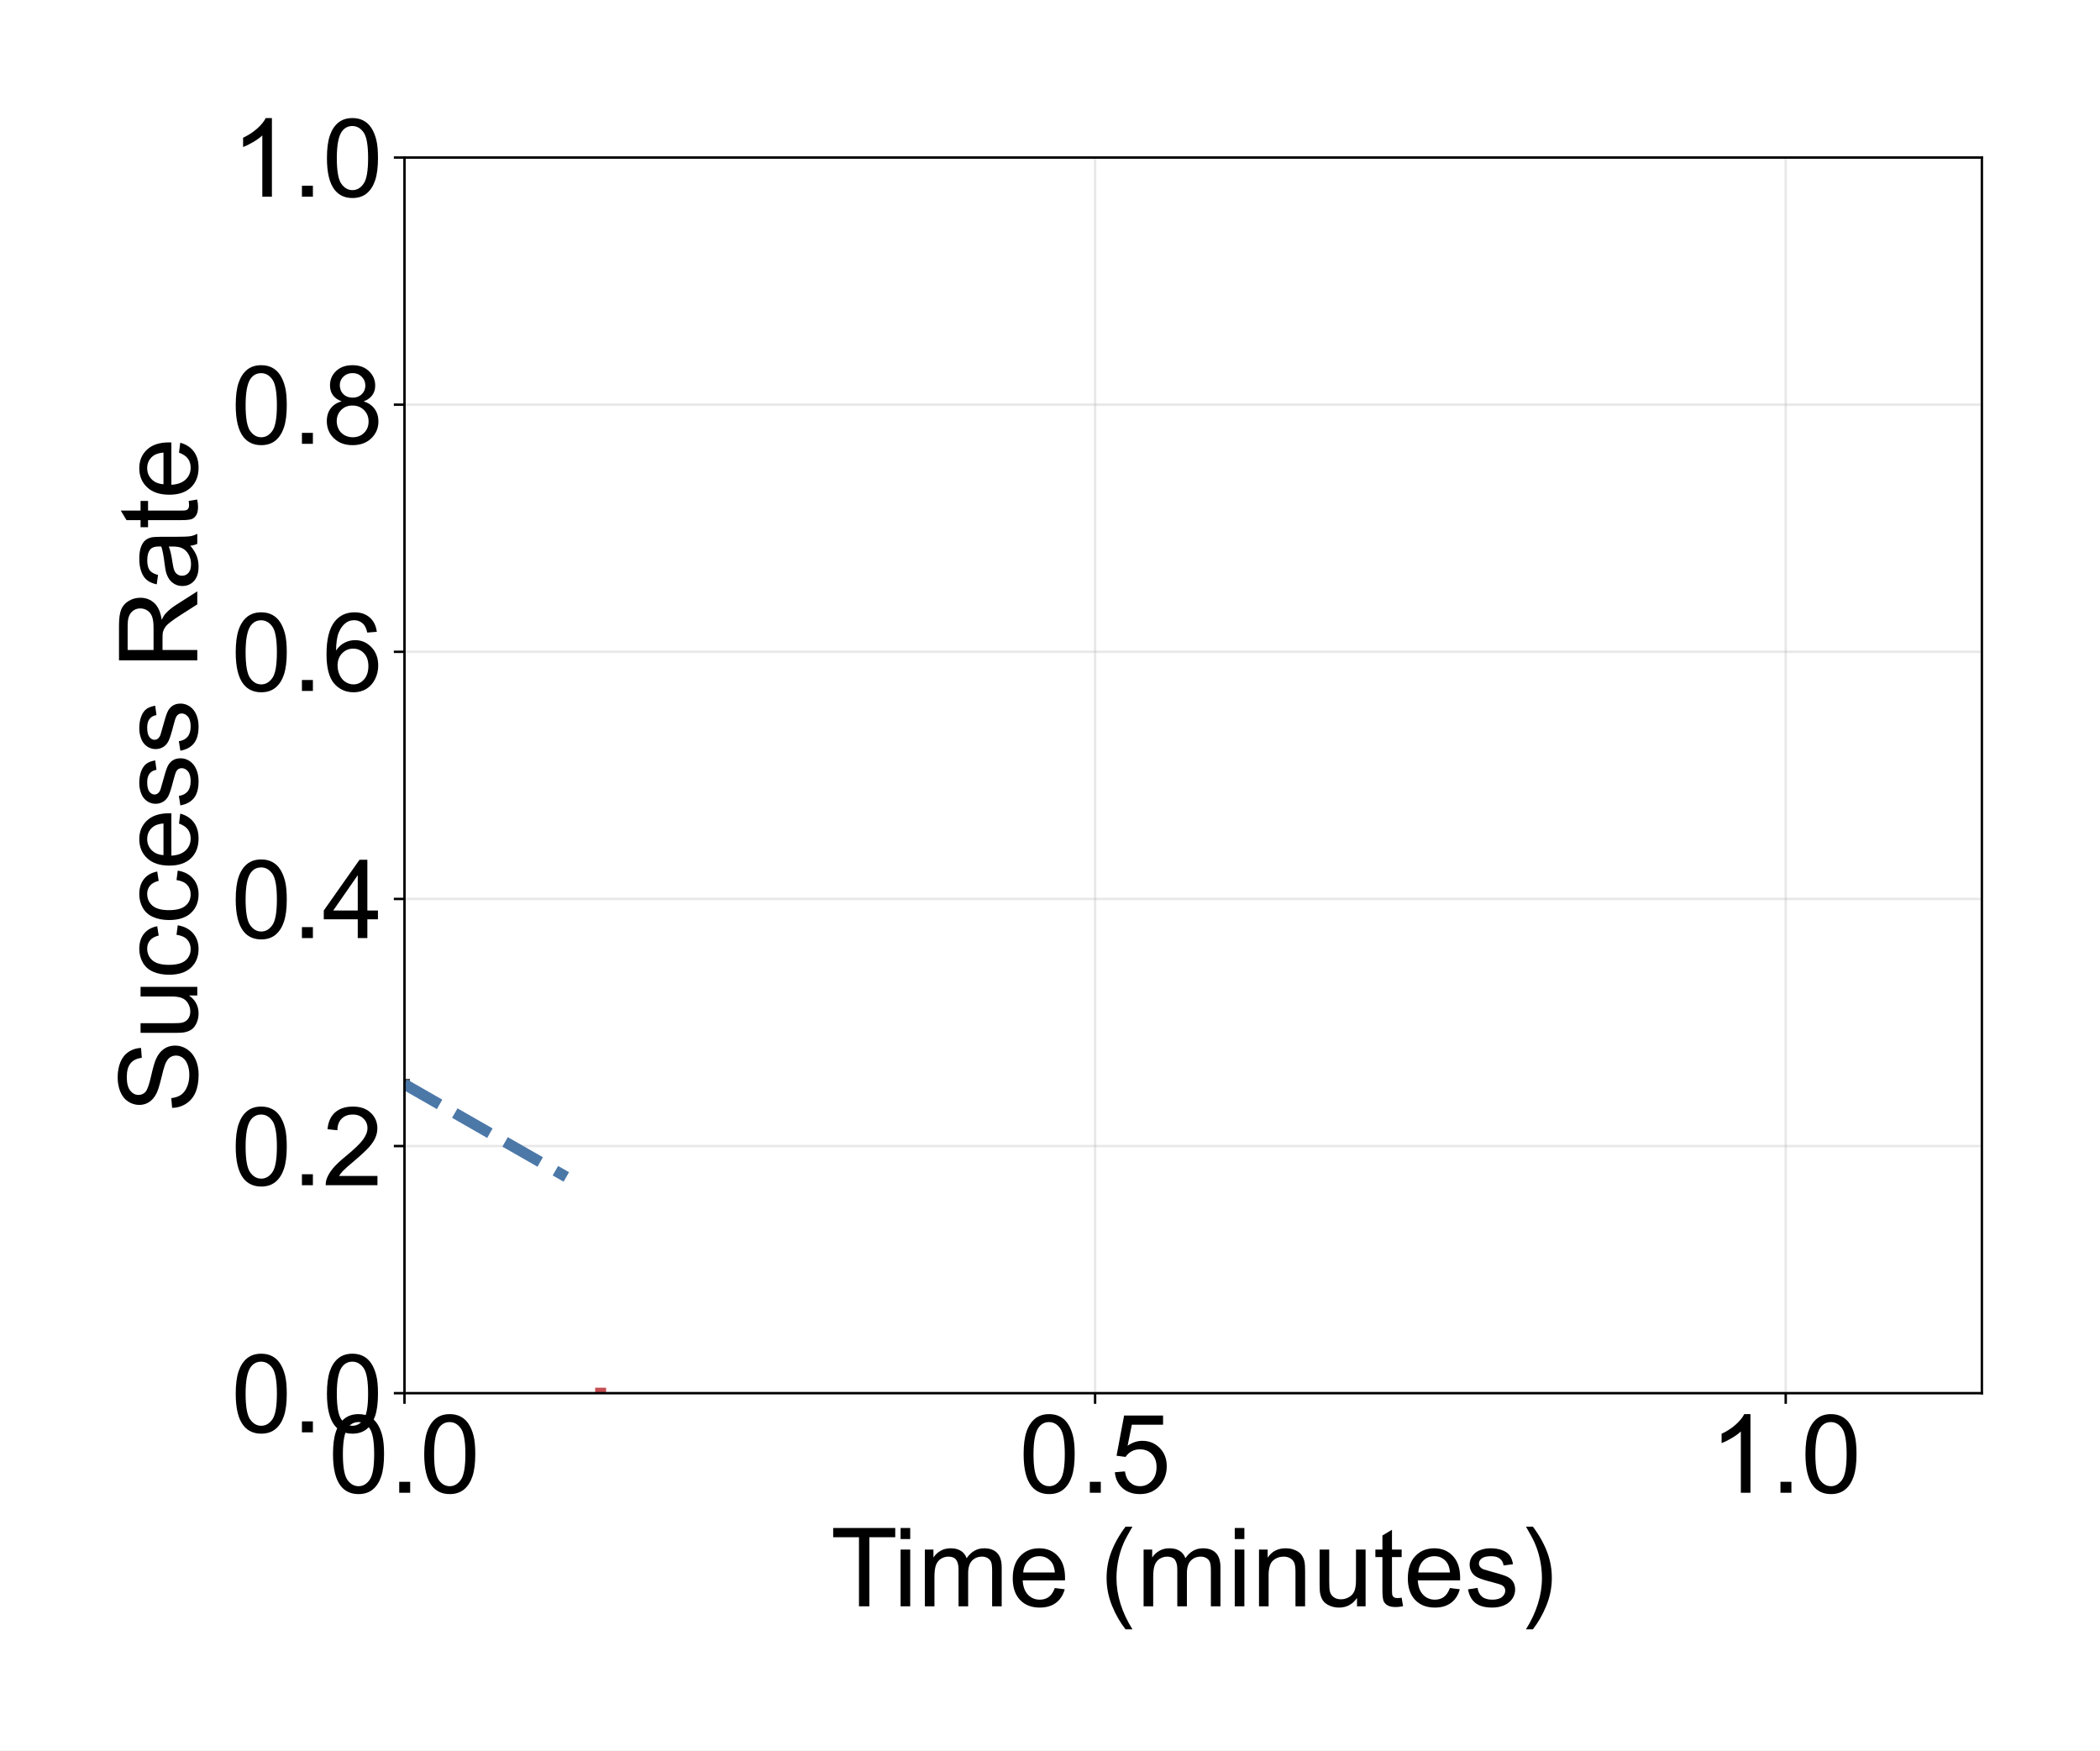
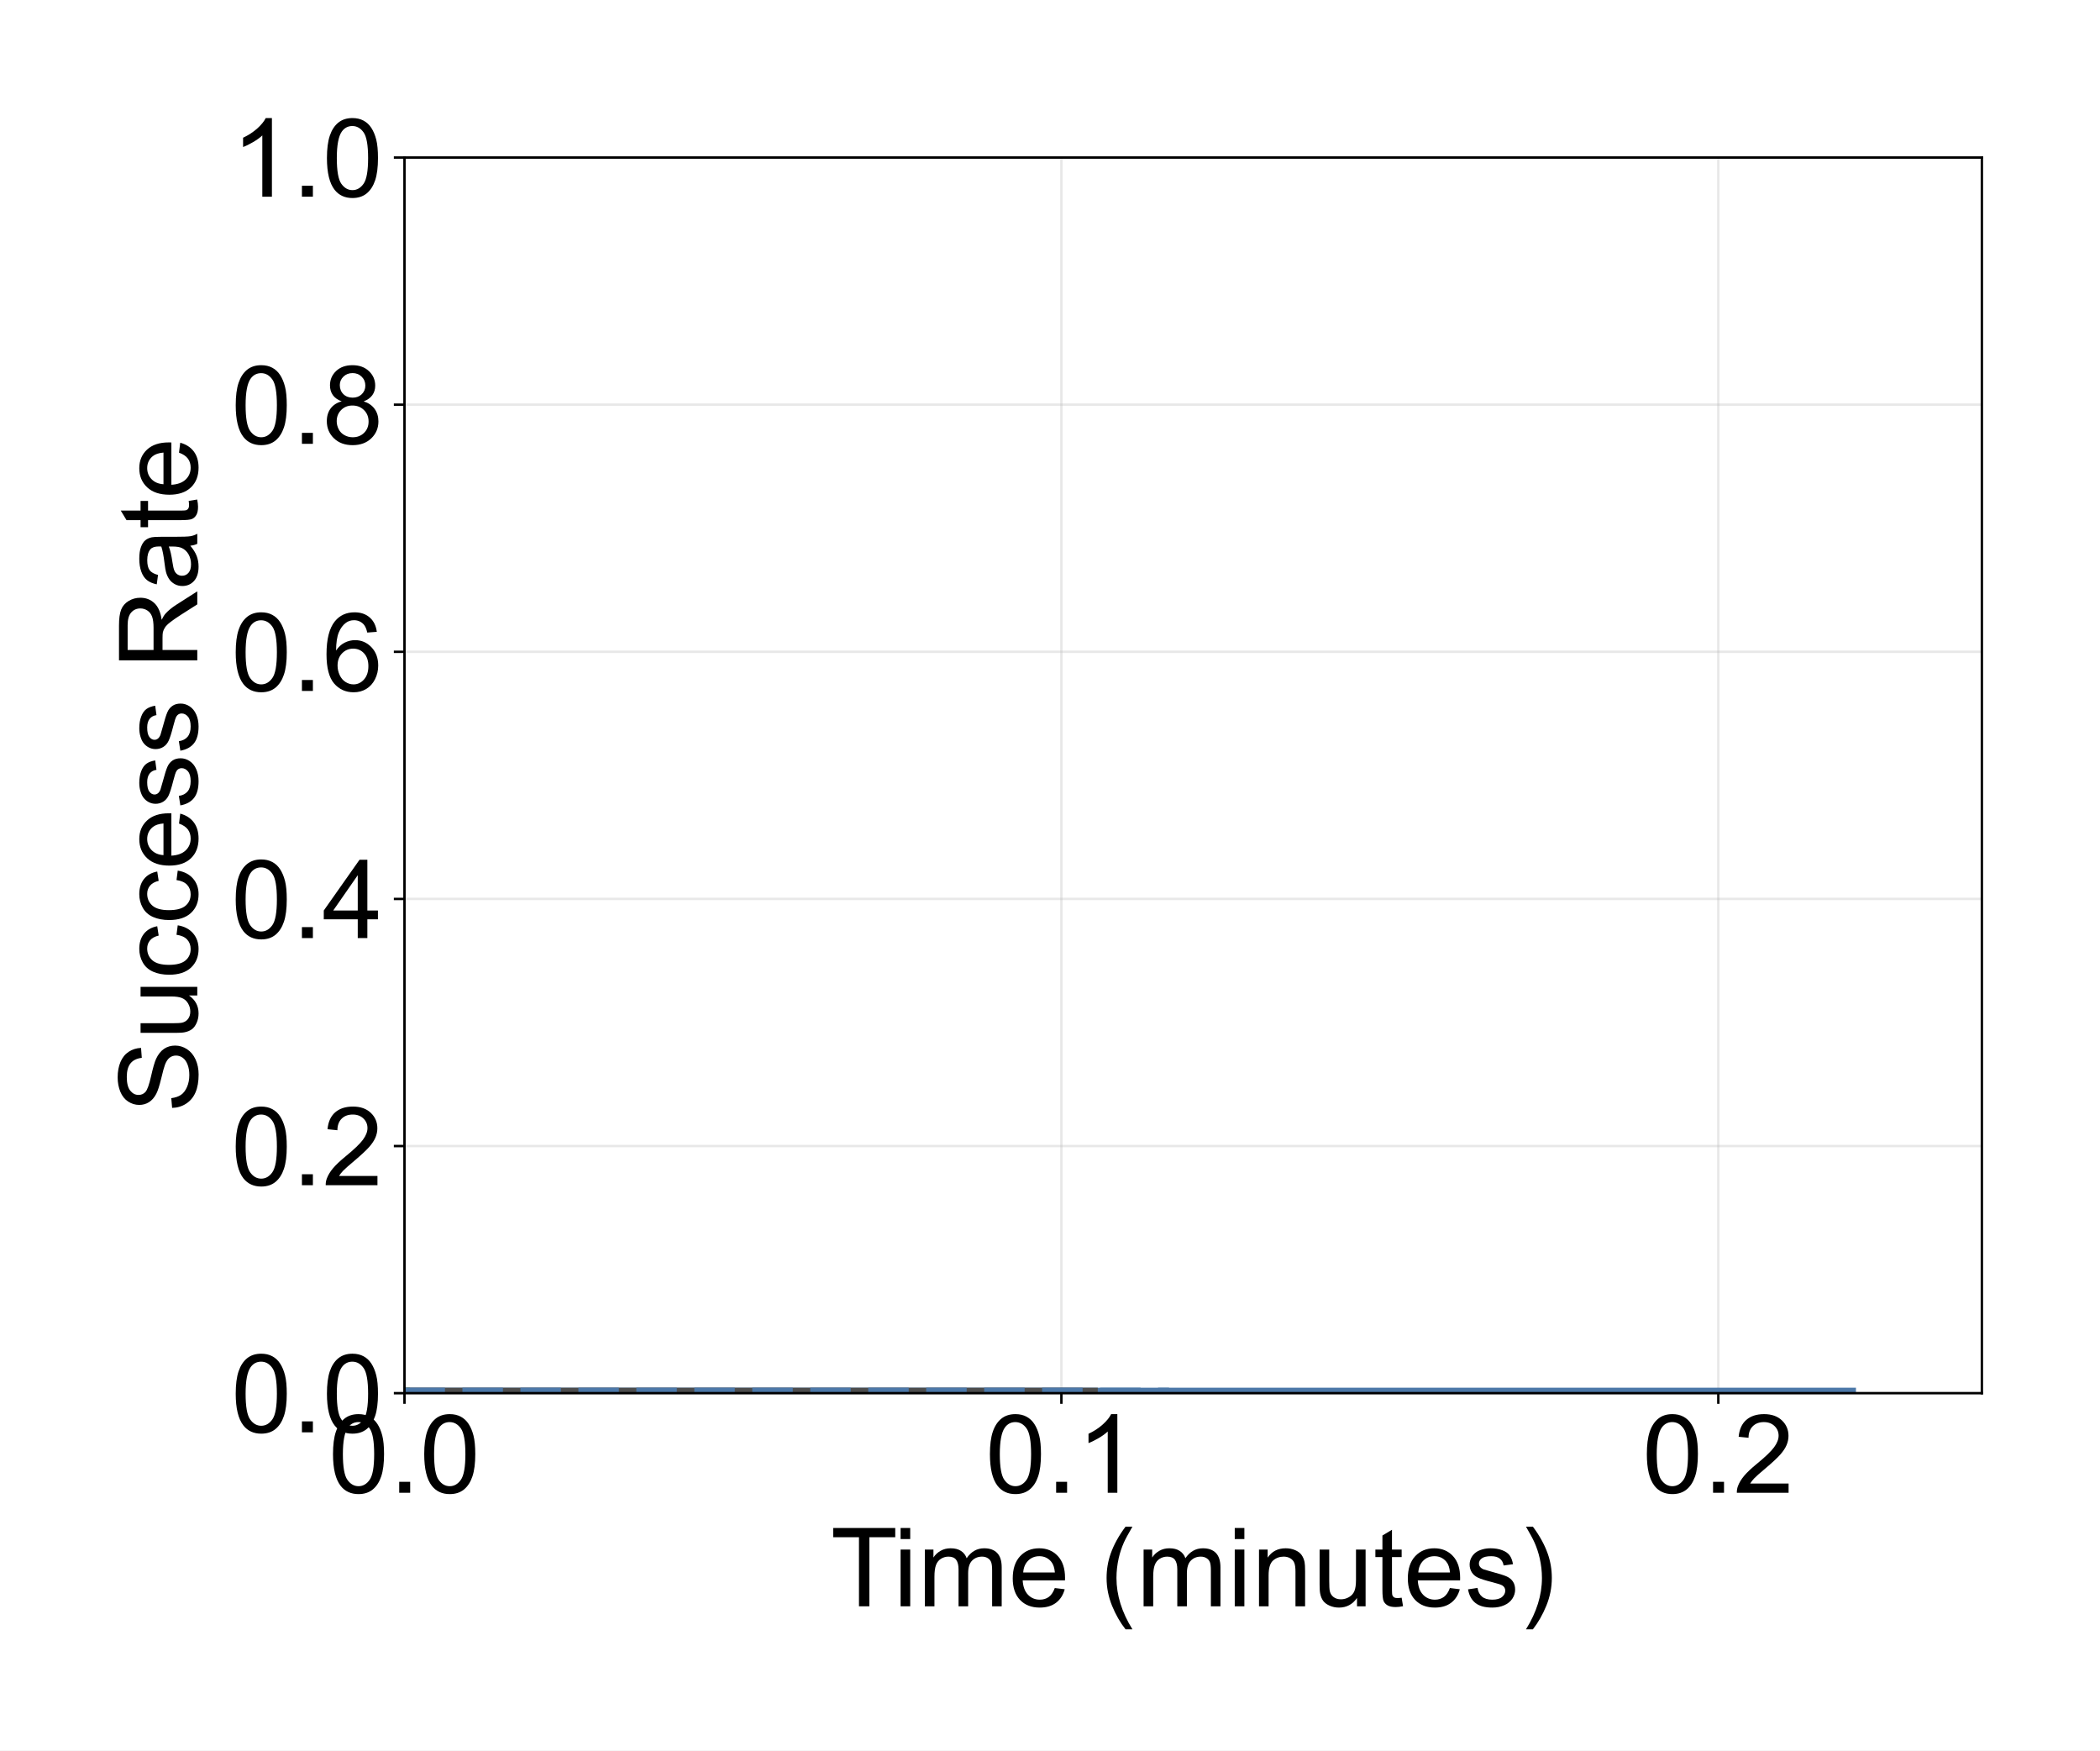
<svg xmlns="http://www.w3.org/2000/svg" xmlns:xlink="http://www.w3.org/1999/xlink" width="691.2pt" height="576pt" viewBox="0 0 691.2 576" version="1.1">
  <defs>
    <style type="text/css">*{stroke-linejoin: round; stroke-linecap: butt}</style>
  </defs>
  <g id="figure_1">
    <g id="patch_1">
      <path d="M 0 576  L 691.2 576  L 691.2 0  L 0 0  z " style="fill: #ffffff" />
    </g>
    <g id="axes_1">
      <g id="patch_2">
        <path d="M 133.13 458.44  L 652.32 458.44  L 652.32 51.84  L 133.13 51.84  z " style="fill: #ffffff" />
      </g>
      <g id="matplotlib.axis_1">
        <g id="xtick_1">
          <g id="line2d_1">
-             <path d="M 133.13 458.44  L 133.13 51.84  " clip-path="url(#p24a0adb6de)" style="fill: none; stroke: #b0b0b0; stroke-opacity: 0.3; stroke-width: 0.8; stroke-linecap: square" />
+             <path d="M 133.13 458.44  L 133.13 51.84  " clip-path="url(#pd64026a9cd)" style="fill: none; stroke: #b0b0b0; stroke-opacity: 0.3; stroke-width: 0.8; stroke-linecap: square" />
          </g>
          <g id="line2d_2">
            <defs>
-               <path id="ma0fd6d5473" d="M 0 0  L 0 3.5  " style="stroke: #000000; stroke-width: 0.8" />
-             </defs>
-             <g>
-               <use xlink:href="#ma0fd6d5473" x="133.13" y="458.44" style="stroke: #000000; stroke-width: 0.8" />
+               <path id="m4ebdef3395" d="M 0 0  L 0 3.5  " style="stroke: #000000; stroke-width: 0.8" />
+             </defs>
+             <g>
+               <use xlink:href="#m4ebdef3395" x="133.13" y="458.44" style="stroke: #000000; stroke-width: 0.8" />
            </g>
          </g>
          <g id="text_1">
            <g transform="translate(108.11 491.2081) scale(0.36 -0.36)">
              <defs>
                <path id="ArialMT-30" d="M 266 2259  Q 266 3072 433 3567  Q 600 4063 929 4331  Q 1259 4600 1759 4600  Q 2128 4600 2406 4451  Q 2684 4303 2865 4023  Q 3047 3744 3150 3342  Q 3253 2941 3253 2259  Q 3253 1453 3087 958  Q 2922 463 2592 192  Q 2263 -78 1759 -78  Q 1097 -78 719 397  Q 266 969 266 2259  z M 844 2259  Q 844 1131 1108 757  Q 1372 384 1759 384  Q 2147 384 2411 759  Q 2675 1134 2675 2259  Q 2675 3391 2411 3762  Q 2147 4134 1753 4134  Q 1366 4134 1134 3806  Q 844 3388 844 2259  z " transform="scale(0.015625)" />
                <path id="ArialMT-2e" d="M 581 0  L 581 641  L 1222 641  L 1222 0  L 581 0  z " transform="scale(0.015625)" />
              </defs>
              <use xlink:href="#ArialMT-30" />
              <use xlink:href="#ArialMT-2e" transform="translate(55.61523 0)" />
              <use xlink:href="#ArialMT-30" transform="translate(83.39844 0)" />
            </g>
          </g>
        </g>
        <g id="xtick_2">
          <g id="line2d_3">
-             <path d="M 360.443 458.44  L 360.443 51.84  " clip-path="url(#p24a0adb6de)" style="fill: none; stroke: #b0b0b0; stroke-opacity: 0.3; stroke-width: 0.8; stroke-linecap: square" />
+             <path d="M 349.352 458.44  L 349.352 51.84  " clip-path="url(#pd64026a9cd)" style="fill: none; stroke: #b0b0b0; stroke-opacity: 0.3; stroke-width: 0.8; stroke-linecap: square" />
          </g>
          <g id="line2d_4">
            <g>
-               <use xlink:href="#ma0fd6d5473" x="360.443" y="458.44" style="stroke: #000000; stroke-width: 0.8" />
+               <use xlink:href="#m4ebdef3395" x="349.352" y="458.44" style="stroke: #000000; stroke-width: 0.8" />
            </g>
          </g>
          <g id="text_2">
-             <g transform="translate(335.4226 491.2081) scale(0.36 -0.36)">
-               <defs>
-                 <path id="ArialMT-35" d="M 266 1200  L 856 1250  Q 922 819 1161 601  Q 1400 384 1738 384  Q 2144 384 2425 690  Q 2706 997 2706 1503  Q 2706 1984 2436 2262  Q 2166 2541 1728 2541  Q 1456 2541 1237 2417  Q 1019 2294 894 2097  L 366 2166  L 809 4519  L 3088 4519  L 3088 3981  L 1259 3981  L 1013 2750  Q 1425 3038 1878 3038  Q 2478 3038 2890 2622  Q 3303 2206 3303 1553  Q 3303 931 2941 478  Q 2500 -78 1738 -78  Q 1113 -78 717 272  Q 322 622 266 1200  z " transform="scale(0.015625)" />
-               </defs>
-               <use xlink:href="#ArialMT-30" />
-               <use xlink:href="#ArialMT-2e" transform="translate(55.61523 0)" />
-               <use xlink:href="#ArialMT-35" transform="translate(83.39844 0)" />
+             <g transform="translate(324.3318 491.2081) scale(0.36 -0.36)">
+               <defs>
+                 <path id="ArialMT-31" d="M 2384 0  L 1822 0  L 1822 3584  Q 1619 3391 1289 3197  Q 959 3003 697 2906  L 697 3450  Q 1169 3672 1522 3987  Q 1875 4303 2022 4600  L 2384 4600  L 2384 0  z " transform="scale(0.015625)" />
+               </defs>
+               <use xlink:href="#ArialMT-30" />
+               <use xlink:href="#ArialMT-2e" transform="translate(55.61523 0)" />
+               <use xlink:href="#ArialMT-31" transform="translate(83.39844 0)" />
            </g>
          </g>
        </g>
        <g id="xtick_3">
          <g id="line2d_5">
-             <path d="M 587.755 458.44  L 587.755 51.84  " clip-path="url(#p24a0adb6de)" style="fill: none; stroke: #b0b0b0; stroke-opacity: 0.3; stroke-width: 0.8; stroke-linecap: square" />
+             <path d="M 565.574 458.44  L 565.574 51.84  " clip-path="url(#pd64026a9cd)" style="fill: none; stroke: #b0b0b0; stroke-opacity: 0.3; stroke-width: 0.8; stroke-linecap: square" />
          </g>
          <g id="line2d_6">
            <g>
-               <use xlink:href="#ma0fd6d5473" x="587.755" y="458.44" style="stroke: #000000; stroke-width: 0.8" />
+               <use xlink:href="#m4ebdef3395" x="565.574" y="458.44" style="stroke: #000000; stroke-width: 0.8" />
            </g>
          </g>
          <g id="text_3">
-             <g transform="translate(562.7352 491.2081) scale(0.36 -0.36)">
-               <defs>
-                 <path id="ArialMT-31" d="M 2384 0  L 1822 0  L 1822 3584  Q 1619 3391 1289 3197  Q 959 3003 697 2906  L 697 3450  Q 1169 3672 1522 3987  Q 1875 4303 2022 4600  L 2384 4600  L 2384 0  z " transform="scale(0.015625)" />
-               </defs>
-               <use xlink:href="#ArialMT-31" />
-               <use xlink:href="#ArialMT-2e" transform="translate(55.61523 0)" />
-               <use xlink:href="#ArialMT-30" transform="translate(83.39844 0)" />
+             <g transform="translate(540.5536 491.2081) scale(0.36 -0.36)">
+               <defs>
+                 <path id="ArialMT-32" d="M 3222 541  L 3222 0  L 194 0  Q 188 203 259 391  Q 375 700 629 1000  Q 884 1300 1366 1694  Q 2113 2306 2375 2664  Q 2638 3022 2638 3341  Q 2638 3675 2398 3904  Q 2159 4134 1775 4134  Q 1369 4134 1125 3890  Q 881 3647 878 3216  L 300 3275  Q 359 3922 746 4261  Q 1134 4600 1788 4600  Q 2447 4600 2831 4234  Q 3216 3869 3216 3328  Q 3216 3053 3103 2787  Q 2991 2522 2730 2228  Q 2469 1934 1863 1422  Q 1356 997 1212 845  Q 1069 694 975 541  L 3222 541  z " transform="scale(0.015625)" />
+               </defs>
+               <use xlink:href="#ArialMT-30" />
+               <use xlink:href="#ArialMT-2e" transform="translate(55.61523 0)" />
+               <use xlink:href="#ArialMT-32" transform="translate(83.39844 0)" />
            </g>
          </g>
        </g>
        <g id="text_4">
          <g transform="translate(273.3934 528.57) scale(0.36 -0.36)">
            <defs>
              <path id="ArialMT-54" d="M 1659 0  L 1659 4041  L 150 4041  L 150 4581  L 3781 4581  L 3781 4041  L 2266 4041  L 2266 0  L 1659 0  z " transform="scale(0.015625)" />
              <path id="ArialMT-69" d="M 425 3934  L 425 4581  L 988 4581  L 988 3934  L 425 3934  z M 425 0  L 425 3319  L 988 3319  L 988 0  L 425 0  z " transform="scale(0.015625)" />
              <path id="ArialMT-6d" d="M 422 0  L 422 3319  L 925 3319  L 925 2853  Q 1081 3097 1340 3245  Q 1600 3394 1931 3394  Q 2300 3394 2536 3241  Q 2772 3088 2869 2813  Q 3263 3394 3894 3394  Q 4388 3394 4653 3120  Q 4919 2847 4919 2278  L 4919 0  L 4359 0  L 4359 2091  Q 4359 2428 4304 2576  Q 4250 2725 4106 2815  Q 3963 2906 3769 2906  Q 3419 2906 3187 2673  Q 2956 2441 2956 1928  L 2956 0  L 2394 0  L 2394 2156  Q 2394 2531 2256 2718  Q 2119 2906 1806 2906  Q 1569 2906 1367 2781  Q 1166 2656 1075 2415  Q 984 2175 984 1722  L 984 0  L 422 0  z " transform="scale(0.015625)" />
              <path id="ArialMT-65" d="M 2694 1069  L 3275 997  Q 3138 488 2766 206  Q 2394 -75 1816 -75  Q 1088 -75 661 373  Q 234 822 234 1631  Q 234 2469 665 2931  Q 1097 3394 1784 3394  Q 2450 3394 2872 2941  Q 3294 2488 3294 1666  Q 3294 1616 3291 1516  L 816 1516  Q 847 969 1125 678  Q 1403 388 1819 388  Q 2128 388 2347 550  Q 2566 713 2694 1069  z M 847 1978  L 2700 1978  Q 2663 2397 2488 2606  Q 2219 2931 1791 2931  Q 1403 2931 1139 2672  Q 875 2413 847 1978  z " transform="scale(0.015625)" />
              <path id="ArialMT-20" transform="scale(0.015625)" />
              <path id="ArialMT-28" d="M 1497 -1347  Q 1031 -759 709 28  Q 388 816 388 1659  Q 388 2403 628 3084  Q 909 3875 1497 4659  L 1900 4659  Q 1522 4009 1400 3731  Q 1209 3300 1100 2831  Q 966 2247 966 1656  Q 966 153 1900 -1347  L 1497 -1347  z " transform="scale(0.015625)" />
              <path id="ArialMT-6e" d="M 422 0  L 422 3319  L 928 3319  L 928 2847  Q 1294 3394 1984 3394  Q 2284 3394 2536 3286  Q 2788 3178 2913 3003  Q 3038 2828 3088 2588  Q 3119 2431 3119 2041  L 3119 0  L 2556 0  L 2556 2019  Q 2556 2363 2490 2533  Q 2425 2703 2258 2804  Q 2091 2906 1866 2906  Q 1506 2906 1245 2678  Q 984 2450 984 1813  L 984 0  L 422 0  z " transform="scale(0.015625)" />
              <path id="ArialMT-75" d="M 2597 0  L 2597 488  Q 2209 -75 1544 -75  Q 1250 -75 995 37  Q 741 150 617 320  Q 494 491 444 738  Q 409 903 409 1263  L 409 3319  L 972 3319  L 972 1478  Q 972 1038 1006 884  Q 1059 663 1231 536  Q 1403 409 1656 409  Q 1909 409 2131 539  Q 2353 669 2445 892  Q 2538 1116 2538 1541  L 2538 3319  L 3100 3319  L 3100 0  L 2597 0  z " transform="scale(0.015625)" />
              <path id="ArialMT-74" d="M 1650 503  L 1731 6  Q 1494 -44 1306 -44  Q 1000 -44 831 53  Q 663 150 594 308  Q 525 466 525 972  L 525 2881  L 113 2881  L 113 3319  L 525 3319  L 525 4141  L 1084 4478  L 1084 3319  L 1650 3319  L 1650 2881  L 1084 2881  L 1084 941  Q 1084 700 1114 631  Q 1144 563 1211 522  Q 1278 481 1403 481  Q 1497 481 1650 503  z " transform="scale(0.015625)" />
              <path id="ArialMT-73" d="M 197 991  L 753 1078  Q 800 744 1014 566  Q 1228 388 1613 388  Q 2000 388 2187 545  Q 2375 703 2375 916  Q 2375 1106 2209 1216  Q 2094 1291 1634 1406  Q 1016 1563 777 1677  Q 538 1791 414 1992  Q 291 2194 291 2438  Q 291 2659 392 2848  Q 494 3038 669 3163  Q 800 3259 1026 3326  Q 1253 3394 1513 3394  Q 1903 3394 2198 3281  Q 2494 3169 2634 2976  Q 2775 2784 2828 2463  L 2278 2388  Q 2241 2644 2061 2787  Q 1881 2931 1553 2931  Q 1166 2931 1000 2803  Q 834 2675 834 2503  Q 834 2394 903 2306  Q 972 2216 1119 2156  Q 1203 2125 1616 2013  Q 2213 1853 2448 1751  Q 2684 1650 2818 1456  Q 2953 1263 2953 975  Q 2953 694 2789 445  Q 2625 197 2315 61  Q 2006 -75 1616 -75  Q 969 -75 630 194  Q 291 463 197 991  z " transform="scale(0.015625)" />
              <path id="ArialMT-29" d="M 791 -1347  L 388 -1347  Q 1322 153 1322 1656  Q 1322 2244 1188 2822  Q 1081 3291 891 3722  Q 769 4003 388 4659  L 791 4659  Q 1378 3875 1659 3084  Q 1900 2403 1900 1659  Q 1900 816 1576 28  Q 1253 -759 791 -1347  z " transform="scale(0.015625)" />
            </defs>
            <use xlink:href="#ArialMT-54" />
            <use xlink:href="#ArialMT-69" transform="translate(57.33398 0)" />
            <use xlink:href="#ArialMT-6d" transform="translate(79.55078 0)" />
            <use xlink:href="#ArialMT-65" transform="translate(162.8516 0)" />
            <use xlink:href="#ArialMT-20" transform="translate(218.4668 0)" />
            <use xlink:href="#ArialMT-28" transform="translate(246.25 0)" />
            <use xlink:href="#ArialMT-6d" transform="translate(279.5508 0)" />
            <use xlink:href="#ArialMT-69" transform="translate(362.8516 0)" />
            <use xlink:href="#ArialMT-6e" transform="translate(385.0684 0)" />
            <use xlink:href="#ArialMT-75" transform="translate(440.6836 0)" />
            <use xlink:href="#ArialMT-74" transform="translate(496.2988 0)" />
            <use xlink:href="#ArialMT-65" transform="translate(524.082 0)" />
            <use xlink:href="#ArialMT-73" transform="translate(579.6973 0)" />
            <use xlink:href="#ArialMT-29" transform="translate(629.6973 0)" />
          </g>
        </g>
      </g>
      <g id="matplotlib.axis_2">
        <g id="ytick_1">
          <g id="line2d_7">
-             <path d="M 133.13 458.44  L 652.32 458.44  " clip-path="url(#p24a0adb6de)" style="fill: none; stroke: #b0b0b0; stroke-opacity: 0.3; stroke-width: 0.8; stroke-linecap: square" />
+             <path d="M 133.13 458.44  L 652.32 458.44  " clip-path="url(#pd64026a9cd)" style="fill: none; stroke: #b0b0b0; stroke-opacity: 0.3; stroke-width: 0.8; stroke-linecap: square" />
          </g>
          <g id="line2d_8">
            <defs>
-               <path id="m2e330f1fea" d="M 0 0  L -3.5 0  " style="stroke: #000000; stroke-width: 0.8" />
-             </defs>
-             <g>
-               <use xlink:href="#m2e330f1fea" x="133.13" y="458.44" style="stroke: #000000; stroke-width: 0.8" />
+               <path id="m0838509b92" d="M 0 0  L -3.5 0  " style="stroke: #000000; stroke-width: 0.8" />
+             </defs>
+             <g>
+               <use xlink:href="#m0838509b92" x="133.13" y="458.44" style="stroke: #000000; stroke-width: 0.8" />
            </g>
          </g>
          <g id="text_5">
            <g transform="translate(76.09 471.3241) scale(0.36 -0.36)">
              <use xlink:href="#ArialMT-30" />
              <use xlink:href="#ArialMT-2e" transform="translate(55.61523 0)" />
              <use xlink:href="#ArialMT-30" transform="translate(83.39844 0)" />
            </g>
          </g>
        </g>
        <g id="ytick_2">
          <g id="line2d_9">
-             <path d="M 133.13 377.12  L 652.32 377.12  " clip-path="url(#p24a0adb6de)" style="fill: none; stroke: #b0b0b0; stroke-opacity: 0.3; stroke-width: 0.8; stroke-linecap: square" />
+             <path d="M 133.13 377.12  L 652.32 377.12  " clip-path="url(#pd64026a9cd)" style="fill: none; stroke: #b0b0b0; stroke-opacity: 0.3; stroke-width: 0.8; stroke-linecap: square" />
          </g>
          <g id="line2d_10">
            <g>
-               <use xlink:href="#m2e330f1fea" x="133.13" y="377.12" style="stroke: #000000; stroke-width: 0.8" />
+               <use xlink:href="#m0838509b92" x="133.13" y="377.12" style="stroke: #000000; stroke-width: 0.8" />
            </g>
          </g>
          <g id="text_6">
            <g transform="translate(76.09 390.0041) scale(0.36 -0.36)">
-               <defs>
-                 <path id="ArialMT-32" d="M 3222 541  L 3222 0  L 194 0  Q 188 203 259 391  Q 375 700 629 1000  Q 884 1300 1366 1694  Q 2113 2306 2375 2664  Q 2638 3022 2638 3341  Q 2638 3675 2398 3904  Q 2159 4134 1775 4134  Q 1369 4134 1125 3890  Q 881 3647 878 3216  L 300 3275  Q 359 3922 746 4261  Q 1134 4600 1788 4600  Q 2447 4600 2831 4234  Q 3216 3869 3216 3328  Q 3216 3053 3103 2787  Q 2991 2522 2730 2228  Q 2469 1934 1863 1422  Q 1356 997 1212 845  Q 1069 694 975 541  L 3222 541  z " transform="scale(0.015625)" />
-               </defs>
              <use xlink:href="#ArialMT-30" />
              <use xlink:href="#ArialMT-2e" transform="translate(55.61523 0)" />
              <use xlink:href="#ArialMT-32" transform="translate(83.39844 0)" />
            </g>
          </g>
        </g>
        <g id="ytick_3">
          <g id="line2d_11">
-             <path d="M 133.13 295.8  L 652.32 295.8  " clip-path="url(#p24a0adb6de)" style="fill: none; stroke: #b0b0b0; stroke-opacity: 0.3; stroke-width: 0.8; stroke-linecap: square" />
+             <path d="M 133.13 295.8  L 652.32 295.8  " clip-path="url(#pd64026a9cd)" style="fill: none; stroke: #b0b0b0; stroke-opacity: 0.3; stroke-width: 0.8; stroke-linecap: square" />
          </g>
          <g id="line2d_12">
            <g>
-               <use xlink:href="#m2e330f1fea" x="133.13" y="295.8" style="stroke: #000000; stroke-width: 0.8" />
+               <use xlink:href="#m0838509b92" x="133.13" y="295.8" style="stroke: #000000; stroke-width: 0.8" />
            </g>
          </g>
          <g id="text_7">
            <g transform="translate(76.09 308.6841) scale(0.36 -0.36)">
              <defs>
                <path id="ArialMT-34" d="M 2069 0  L 2069 1097  L 81 1097  L 81 1613  L 2172 4581  L 2631 4581  L 2631 1613  L 3250 1613  L 3250 1097  L 2631 1097  L 2631 0  L 2069 0  z M 2069 1613  L 2069 3678  L 634 1613  L 2069 1613  z " transform="scale(0.015625)" />
              </defs>
              <use xlink:href="#ArialMT-30" />
              <use xlink:href="#ArialMT-2e" transform="translate(55.61523 0)" />
              <use xlink:href="#ArialMT-34" transform="translate(83.39844 0)" />
            </g>
          </g>
        </g>
        <g id="ytick_4">
          <g id="line2d_13">
-             <path d="M 133.13 214.48  L 652.32 214.48  " clip-path="url(#p24a0adb6de)" style="fill: none; stroke: #b0b0b0; stroke-opacity: 0.3; stroke-width: 0.8; stroke-linecap: square" />
+             <path d="M 133.13 214.48  L 652.32 214.48  " clip-path="url(#pd64026a9cd)" style="fill: none; stroke: #b0b0b0; stroke-opacity: 0.3; stroke-width: 0.8; stroke-linecap: square" />
          </g>
          <g id="line2d_14">
            <g>
-               <use xlink:href="#m2e330f1fea" x="133.13" y="214.48" style="stroke: #000000; stroke-width: 0.8" />
+               <use xlink:href="#m0838509b92" x="133.13" y="214.48" style="stroke: #000000; stroke-width: 0.8" />
            </g>
          </g>
          <g id="text_8">
            <g transform="translate(76.09 227.3641) scale(0.36 -0.36)">
              <defs>
                <path id="ArialMT-36" d="M 3184 3459  L 2625 3416  Q 2550 3747 2413 3897  Q 2184 4138 1850 4138  Q 1581 4138 1378 3988  Q 1113 3794 959 3422  Q 806 3050 800 2363  Q 1003 2672 1297 2822  Q 1591 2972 1913 2972  Q 2475 2972 2870 2558  Q 3266 2144 3266 1488  Q 3266 1056 3080 686  Q 2894 316 2569 119  Q 2244 -78 1831 -78  Q 1128 -78 684 439  Q 241 956 241 2144  Q 241 3472 731 4075  Q 1159 4600 1884 4600  Q 2425 4600 2770 4297  Q 3116 3994 3184 3459  z M 888 1484  Q 888 1194 1011 928  Q 1134 663 1356 523  Q 1578 384 1822 384  Q 2178 384 2434 671  Q 2691 959 2691 1453  Q 2691 1928 2437 2201  Q 2184 2475 1800 2475  Q 1419 2475 1153 2201  Q 888 1928 888 1484  z " transform="scale(0.015625)" />
              </defs>
              <use xlink:href="#ArialMT-30" />
              <use xlink:href="#ArialMT-2e" transform="translate(55.61523 0)" />
              <use xlink:href="#ArialMT-36" transform="translate(83.39844 0)" />
            </g>
          </g>
        </g>
        <g id="ytick_5">
          <g id="line2d_15">
-             <path d="M 133.13 133.16  L 652.32 133.16  " clip-path="url(#p24a0adb6de)" style="fill: none; stroke: #b0b0b0; stroke-opacity: 0.3; stroke-width: 0.8; stroke-linecap: square" />
+             <path d="M 133.13 133.16  L 652.32 133.16  " clip-path="url(#pd64026a9cd)" style="fill: none; stroke: #b0b0b0; stroke-opacity: 0.3; stroke-width: 0.8; stroke-linecap: square" />
          </g>
          <g id="line2d_16">
            <g>
-               <use xlink:href="#m2e330f1fea" x="133.13" y="133.16" style="stroke: #000000; stroke-width: 0.8" />
+               <use xlink:href="#m0838509b92" x="133.13" y="133.16" style="stroke: #000000; stroke-width: 0.8" />
            </g>
          </g>
          <g id="text_9">
            <g transform="translate(76.09 146.0441) scale(0.36 -0.36)">
              <defs>
                <path id="ArialMT-38" d="M 1131 2484  Q 781 2613 612 2850  Q 444 3088 444 3419  Q 444 3919 803 4259  Q 1163 4600 1759 4600  Q 2359 4600 2725 4251  Q 3091 3903 3091 3403  Q 3091 3084 2923 2848  Q 2756 2613 2416 2484  Q 2838 2347 3058 2040  Q 3278 1734 3278 1309  Q 3278 722 2862 322  Q 2447 -78 1769 -78  Q 1091 -78 675 323  Q 259 725 259 1325  Q 259 1772 486 2073  Q 713 2375 1131 2484  z M 1019 3438  Q 1019 3113 1228 2906  Q 1438 2700 1772 2700  Q 2097 2700 2305 2904  Q 2513 3109 2513 3406  Q 2513 3716 2298 3927  Q 2084 4138 1766 4138  Q 1444 4138 1231 3931  Q 1019 3725 1019 3438  z M 838 1322  Q 838 1081 952 856  Q 1066 631 1291 507  Q 1516 384 1775 384  Q 2178 384 2440 643  Q 2703 903 2703 1303  Q 2703 1709 2433 1975  Q 2163 2241 1756 2241  Q 1359 2241 1098 1978  Q 838 1716 838 1322  z " transform="scale(0.015625)" />
              </defs>
              <use xlink:href="#ArialMT-30" />
              <use xlink:href="#ArialMT-2e" transform="translate(55.61523 0)" />
              <use xlink:href="#ArialMT-38" transform="translate(83.39844 0)" />
            </g>
          </g>
        </g>
        <g id="ytick_6">
          <g id="line2d_17">
-             <path d="M 133.13 51.84  L 652.32 51.84  " clip-path="url(#p24a0adb6de)" style="fill: none; stroke: #b0b0b0; stroke-opacity: 0.3; stroke-width: 0.8; stroke-linecap: square" />
+             <path d="M 133.13 51.84  L 652.32 51.84  " clip-path="url(#pd64026a9cd)" style="fill: none; stroke: #b0b0b0; stroke-opacity: 0.3; stroke-width: 0.8; stroke-linecap: square" />
          </g>
          <g id="line2d_18">
            <g>
-               <use xlink:href="#m2e330f1fea" x="133.13" y="51.84" style="stroke: #000000; stroke-width: 0.8" />
+               <use xlink:href="#m0838509b92" x="133.13" y="51.84" style="stroke: #000000; stroke-width: 0.8" />
            </g>
          </g>
          <g id="text_10">
            <g transform="translate(76.09 64.72406) scale(0.36 -0.36)">
              <use xlink:href="#ArialMT-31" />
              <use xlink:href="#ArialMT-2e" transform="translate(55.61523 0)" />
              <use xlink:href="#ArialMT-30" transform="translate(83.39844 0)" />
            </g>
          </g>
        </g>
        <g id="text_11">
          <g transform="translate(64.935 366.1859) rotate(-90) scale(0.36 -0.36)">
            <defs>
              <path id="ArialMT-53" d="M 288 1472  L 859 1522  Q 900 1178 1048 958  Q 1197 738 1509 602  Q 1822 466 2213 466  Q 2559 466 2825 569  Q 3091 672 3220 851  Q 3350 1031 3350 1244  Q 3350 1459 3225 1620  Q 3100 1781 2813 1891  Q 2628 1963 1997 2114  Q 1366 2266 1113 2400  Q 784 2572 623 2826  Q 463 3081 463 3397  Q 463 3744 659 4045  Q 856 4347 1234 4503  Q 1613 4659 2075 4659  Q 2584 4659 2973 4495  Q 3363 4331 3572 4012  Q 3781 3694 3797 3291  L 3216 3247  Q 3169 3681 2898 3903  Q 2628 4125 2100 4125  Q 1550 4125 1298 3923  Q 1047 3722 1047 3438  Q 1047 3191 1225 3031  Q 1400 2872 2139 2705  Q 2878 2538 3153 2413  Q 3553 2228 3743 1945  Q 3934 1663 3934 1294  Q 3934 928 3725 604  Q 3516 281 3123 101  Q 2731 -78 2241 -78  Q 1619 -78 1198 103  Q 778 284 539 648  Q 300 1013 288 1472  z " transform="scale(0.015625)" />
              <path id="ArialMT-63" d="M 2588 1216  L 3141 1144  Q 3050 572 2676 248  Q 2303 -75 1759 -75  Q 1078 -75 664 370  Q 250 816 250 1647  Q 250 2184 428 2587  Q 606 2991 970 3192  Q 1334 3394 1763 3394  Q 2303 3394 2647 3120  Q 2991 2847 3088 2344  L 2541 2259  Q 2463 2594 2264 2762  Q 2066 2931 1784 2931  Q 1359 2931 1093 2626  Q 828 2322 828 1663  Q 828 994 1084 691  Q 1341 388 1753 388  Q 2084 388 2306 591  Q 2528 794 2588 1216  z " transform="scale(0.015625)" />
              <path id="ArialMT-52" d="M 503 0  L 503 4581  L 2534 4581  Q 3147 4581 3465 4457  Q 3784 4334 3975 4021  Q 4166 3709 4166 3331  Q 4166 2844 3850 2509  Q 3534 2175 2875 2084  Q 3116 1969 3241 1856  Q 3506 1613 3744 1247  L 4541 0  L 3778 0  L 3172 953  Q 2906 1366 2734 1584  Q 2563 1803 2427 1890  Q 2291 1978 2150 2013  Q 2047 2034 1813 2034  L 1109 2034  L 1109 0  L 503 0  z M 1109 2559  L 2413 2559  Q 2828 2559 3062 2645  Q 3297 2731 3419 2920  Q 3541 3109 3541 3331  Q 3541 3656 3305 3865  Q 3069 4075 2559 4075  L 1109 4075  L 1109 2559  z " transform="scale(0.015625)" />
              <path id="ArialMT-61" d="M 2588 409  Q 2275 144 1986 34  Q 1697 -75 1366 -75  Q 819 -75 525 192  Q 231 459 231 875  Q 231 1119 342 1320  Q 453 1522 633 1644  Q 813 1766 1038 1828  Q 1203 1872 1538 1913  Q 2219 1994 2541 2106  Q 2544 2222 2544 2253  Q 2544 2597 2384 2738  Q 2169 2928 1744 2928  Q 1347 2928 1158 2789  Q 969 2650 878 2297  L 328 2372  Q 403 2725 575 2942  Q 747 3159 1072 3276  Q 1397 3394 1825 3394  Q 2250 3394 2515 3294  Q 2781 3194 2906 3042  Q 3031 2891 3081 2659  Q 3109 2516 3109 2141  L 3109 1391  Q 3109 606 3145 398  Q 3181 191 3288 0  L 2700 0  Q 2613 175 2588 409  z M 2541 1666  Q 2234 1541 1622 1453  Q 1275 1403 1131 1340  Q 988 1278 909 1158  Q 831 1038 831 891  Q 831 666 1001 516  Q 1172 366 1500 366  Q 1825 366 2078 508  Q 2331 650 2450 897  Q 2541 1088 2541 1459  L 2541 1666  z " transform="scale(0.015625)" />
            </defs>
            <use xlink:href="#ArialMT-53" />
            <use xlink:href="#ArialMT-75" transform="translate(66.69922 0)" />
            <use xlink:href="#ArialMT-63" transform="translate(122.3145 0)" />
            <use xlink:href="#ArialMT-63" transform="translate(172.3145 0)" />
            <use xlink:href="#ArialMT-65" transform="translate(222.3145 0)" />
            <use xlink:href="#ArialMT-73" transform="translate(277.9297 0)" />
            <use xlink:href="#ArialMT-73" transform="translate(327.9297 0)" />
            <use xlink:href="#ArialMT-20" transform="translate(377.9297 0)" />
            <use xlink:href="#ArialMT-52" transform="translate(405.7129 0)" />
            <use xlink:href="#ArialMT-61" transform="translate(477.9297 0)" />
            <use xlink:href="#ArialMT-74" transform="translate(533.5449 0)" />
            <use xlink:href="#ArialMT-65" transform="translate(561.3281 0)" />
          </g>
        </g>
      </g>
      <g id="line2d_19">
-         <path d="M 133.13 356.79  " clip-path="url(#p24a0adb6de)" style="fill: none; stroke: #4d4d4d; stroke-width: 3.6; stroke-linecap: square" />
+         <path d="M 133.13 458.44  L 609.076 458.44  " clip-path="url(#pd64026a9cd)" style="fill: none; stroke: #4c78a8; stroke-width: 3.6; stroke-linecap: square" />
      </g>
      <g id="line2d_20">
-         <path d="M 133.13 356.79  L 186.395 387.285  " clip-path="url(#p24a0adb6de)" style="fill: none; stroke-dasharray: 13.32,5.76; stroke-dashoffset: 0; stroke: #4c78a8; stroke-width: 3.6" />
+         <path d="M 133.13 458.44  " clip-path="url(#pd64026a9cd)" style="fill: none; stroke: #59a14f; stroke-width: 3.6; stroke-linecap: square" />
      </g>
      <g id="line2d_21">
-         <path d="M 133.13 356.79  " clip-path="url(#p24a0adb6de)" style="fill: none; stroke-dasharray: 13.32,5.76; stroke-dashoffset: 0; stroke: #59a14f; stroke-width: 3.6" />
+         <path d="M 133.13 458.44  L 359.52 458.44  " clip-path="url(#pd64026a9cd)" style="fill: none; stroke: #4d4d4d; stroke-width: 3.6; stroke-linecap: square" />
      </g>
      <g id="line2d_22">
-         <path d="M 197.695 458.44  " clip-path="url(#p24a0adb6de)" style="fill: none; stroke: #c44e52; stroke-width: 3.6; stroke-linecap: square" />
+         <path d="M 133.13 458.44  L 384.778 458.44  " clip-path="url(#pd64026a9cd)" style="fill: none; stroke-dasharray: 13.32,5.76; stroke-dashoffset: 0; stroke: #4c78a8; stroke-width: 3.6" />
      </g>
      <g id="patch_3">
        <path d="M 133.13 458.44  L 133.13 51.84  " style="fill: none; stroke: #000000; stroke-width: 0.8; stroke-linejoin: miter; stroke-linecap: square" />
      </g>
      <g id="patch_4">
        <path d="M 652.32 458.44  L 652.32 51.84  " style="fill: none; stroke: #000000; stroke-width: 0.8; stroke-linejoin: miter; stroke-linecap: square" />
      </g>
      <g id="patch_5">
        <path d="M 133.13 458.44  L 652.32 458.44  " style="fill: none; stroke: #000000; stroke-width: 0.8; stroke-linejoin: miter; stroke-linecap: square" />
      </g>
      <g id="patch_6">
        <path d="M 133.13 51.84  L 652.32 51.84  " style="fill: none; stroke: #000000; stroke-width: 0.8; stroke-linejoin: miter; stroke-linecap: square" />
      </g>
    </g>
  </g>
  <defs>
-     <clipPath id="p24a0adb6de">
+     <clipPath id="pd64026a9cd">
      <rect x="133.13" y="51.84" width="519.19" height="406.6" />
    </clipPath>
  </defs>
</svg>
